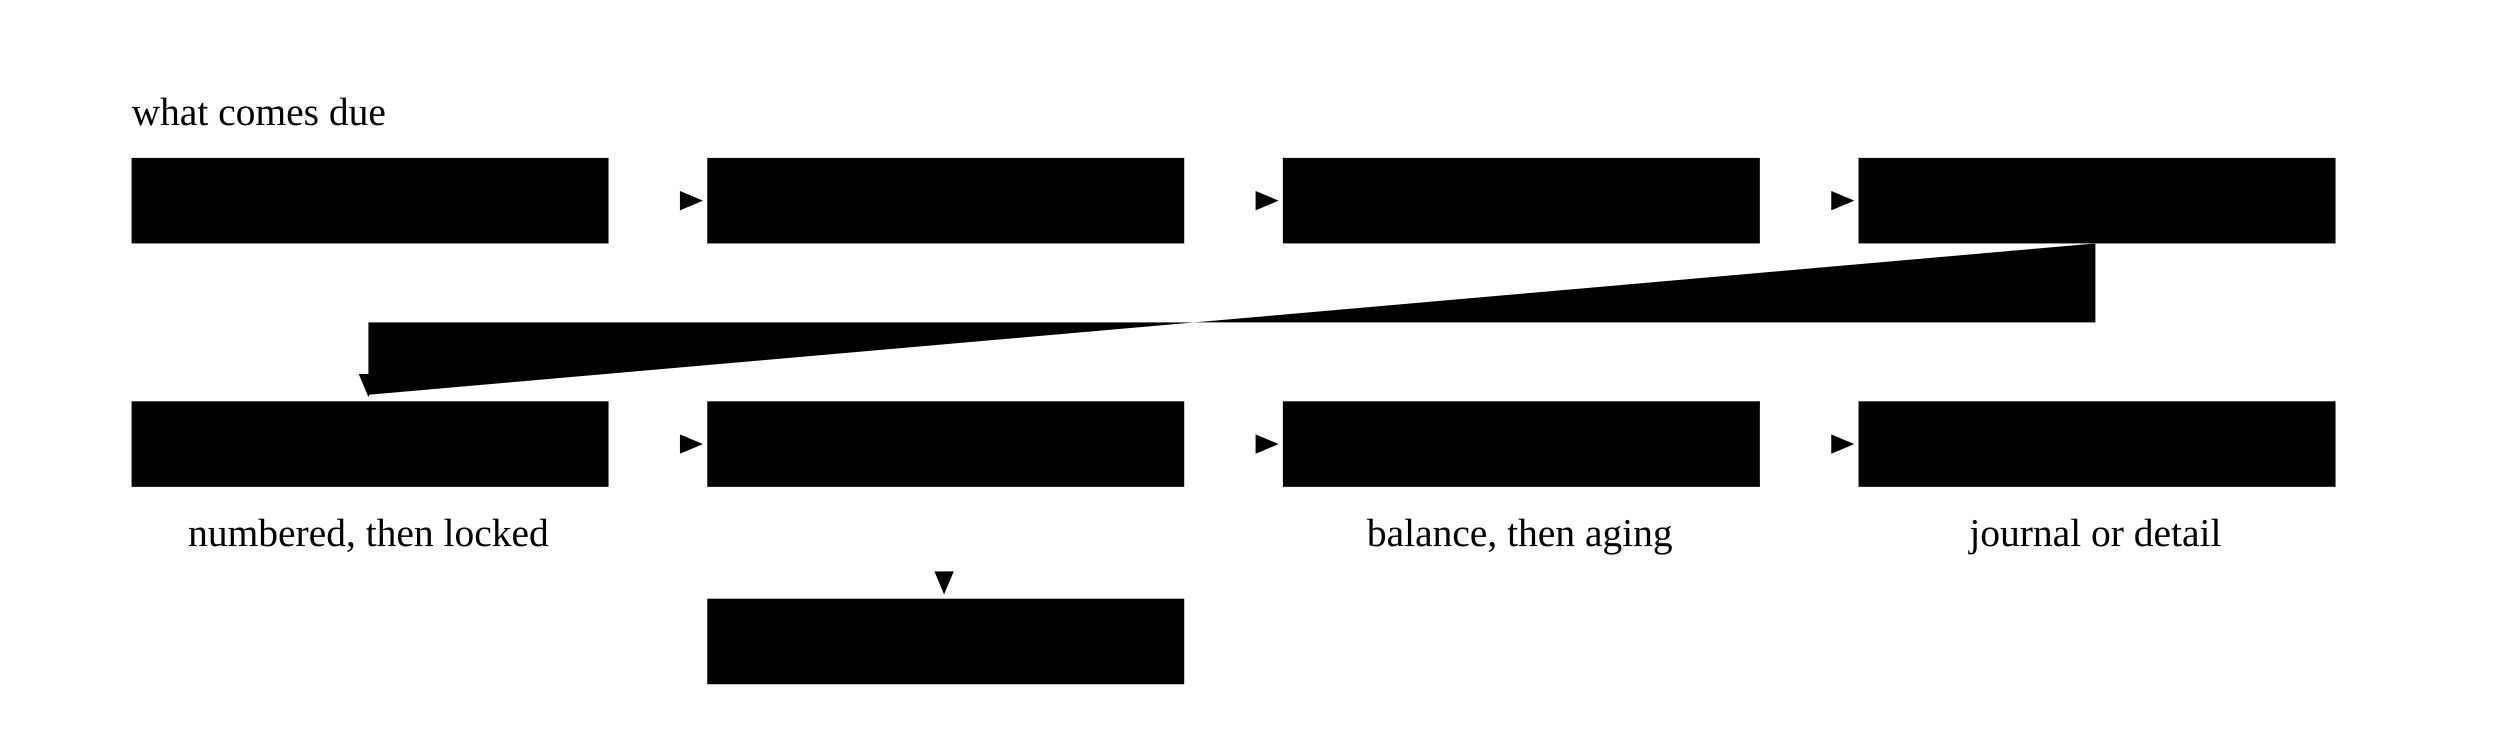
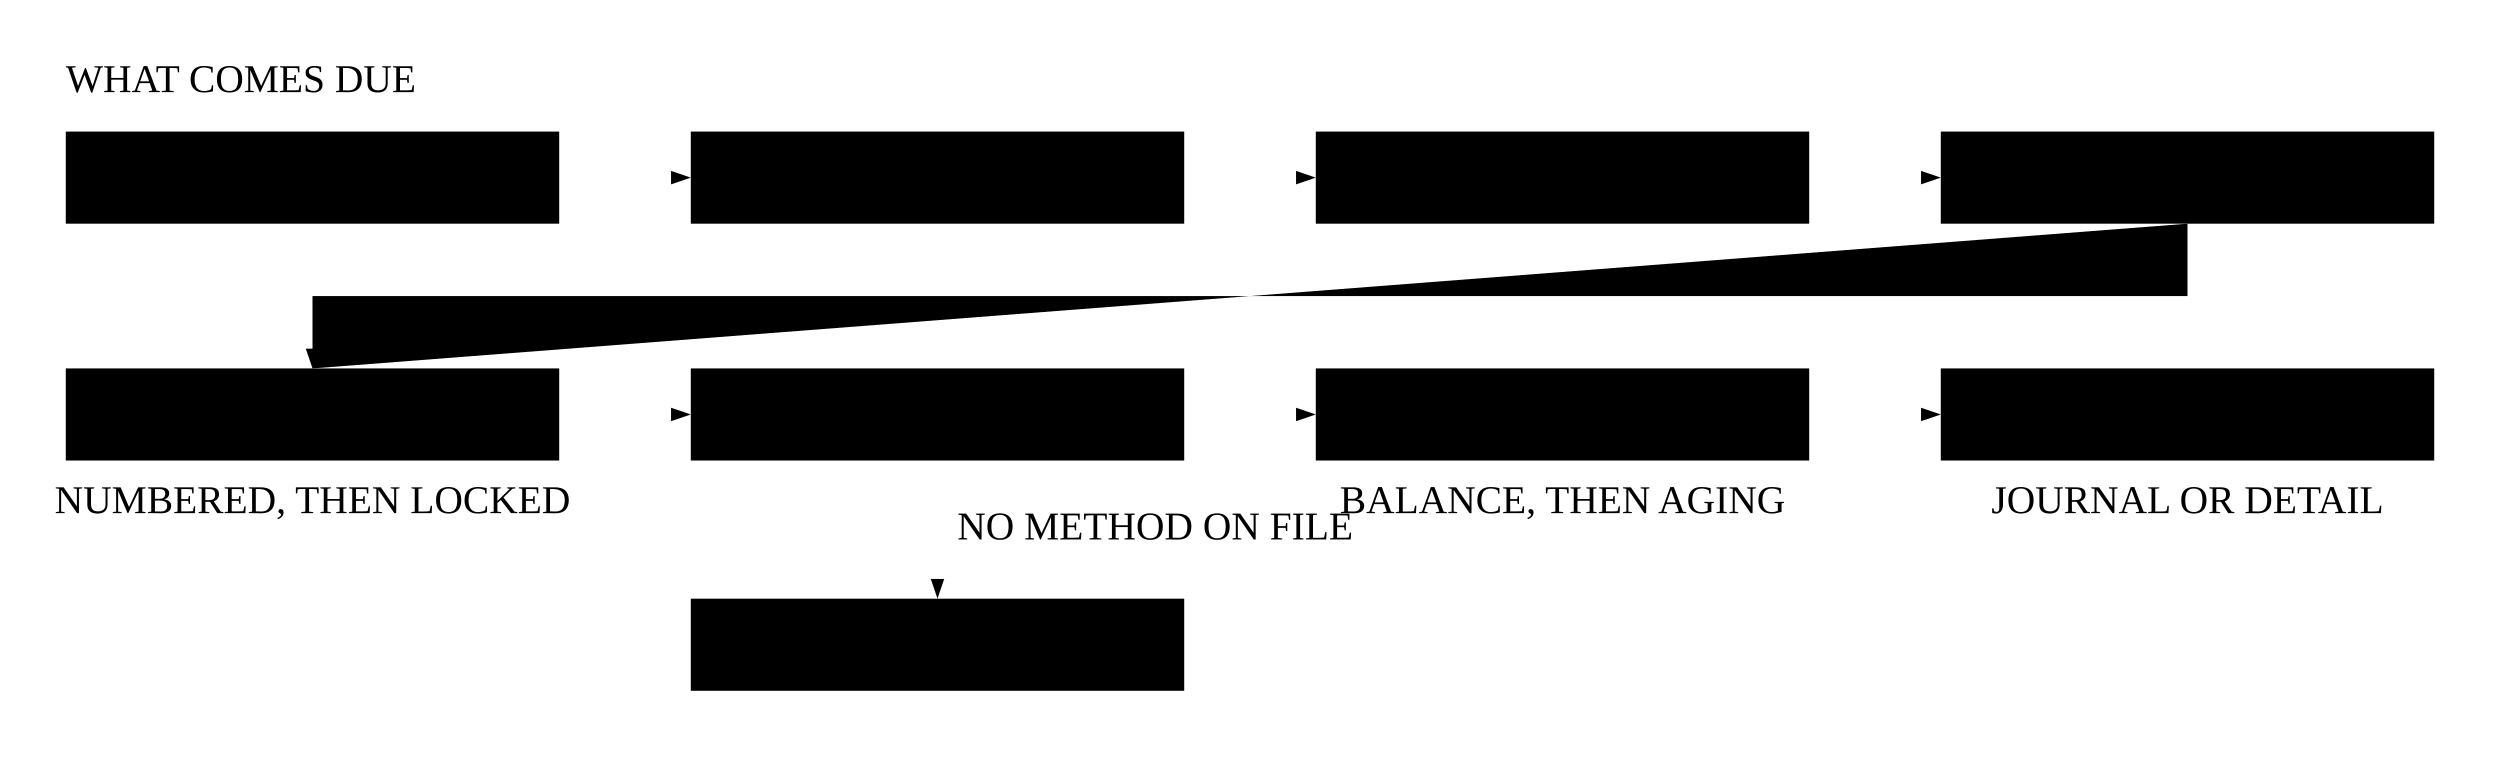
- <svg xmlns="http://www.w3.org/2000/svg" viewBox="0 0 760 224">
+ <svg xmlns="http://www.w3.org/2000/svg" class="dwg" viewBox="0 0 760 230">
  <defs>
-     <marker id="fo-brs-ah" viewBox="0 0 10 10" refX="9" refY="5" markerWidth="7" markerHeight="7" markerUnits="userSpaceOnUse" orient="auto-start-reverse">
-       <path class="ah" d="M0,0.8L10,5L0,9.2Z" />
+     <marker id="fo-brs-ah" viewBox="0 0 10 10" refX="10" refY="5" markerWidth="6" markerHeight="6" markerUnits="userSpaceOnUse" orient="auto-start-reverse">
+       <path class="ah ink" d="M0,1.6L10,5L0,8.4Z" />
    </marker>
-     <marker id="fo-brs-ah-hl" viewBox="0 0 10 10" refX="9" refY="5" markerWidth="7" markerHeight="7" markerUnits="userSpaceOnUse" orient="auto-start-reverse">
-       <path class="ah hl" d="M0,0.8L10,5L0,9.2Z" />
+     <marker id="fo-brs-ah-hl" viewBox="0 0 10 10" refX="10" refY="5" markerWidth="6" markerHeight="6" markerUnits="userSpaceOnUse" orient="auto-start-reverse">
+       <path class="ah hl" d="M0,1.6L10,5L0,8.4Z" />
    </marker>
+     <pattern id="fo-brs-hatch" width="5" height="5" patternUnits="userSpaceOnUse" patternTransform="rotate(45)">
+       <path class="hatch-ln" d="M0,0V5" />
+     </pattern>
  </defs>
-   <text class="cap" x="40" y="38">what comes due</text>
-   <rect class="cell" x="40" y="48" width="145" height="26" />
-   <text class="t" x="112" y="61" text-anchor="middle" dominant-baseline="central">billing plan</text>
-   <rect class="cell" x="215" y="48" width="145" height="26" />
-   <text class="t" x="287" y="61" text-anchor="middle" dominant-baseline="central">period comes due</text>
-   <rect class="cell" x="390" y="48" width="145" height="26" />
-   <text class="t" x="462" y="61" text-anchor="middle" dominant-baseline="central">draft invoice</text>
-   <rect class="cell" x="565" y="48" width="145" height="26" />
-   <text class="t" x="637" y="61" text-anchor="middle" dominant-baseline="central">tax quote</text>
-   <path class="ln hl" d="M185,61H213" marker-end="url(#fo-brs-ah-hl)" />
-   <path class="ln hl" d="M360,61H388" marker-end="url(#fo-brs-ah-hl)" />
-   <path class="ln hl" d="M535,61H563" marker-end="url(#fo-brs-ah-hl)" />
-   <path class="ln hl" d="M637,74V98H112V120" marker-end="url(#fo-brs-ah-hl)" />
-   <rect class="cell hl" x="40" y="122" width="145" height="26" />
-   <text class="t hl b" x="112" y="135" text-anchor="middle" dominant-baseline="central">finalize</text>
-   <rect class="cell" x="215" y="122" width="145" height="26" />
-   <text class="t" x="287" y="135" text-anchor="middle" dominant-baseline="central">autopay charge</text>
-   <rect class="cell" x="390" y="122" width="145" height="26" />
-   <text class="t" x="462" y="135" text-anchor="middle" dominant-baseline="central">apply payment</text>
-   <rect class="cell" x="565" y="122" width="145" height="26" />
-   <text class="t" x="637" y="135" text-anchor="middle" dominant-baseline="central">accounting sync</text>
-   <path class="ln hl" d="M185,135H213" marker-end="url(#fo-brs-ah-hl)" />
-   <path class="ln hl" d="M360,135H388" marker-end="url(#fo-brs-ah-hl)" />
-   <path class="ln hl" d="M535,135H563" marker-end="url(#fo-brs-ah-hl)" />
-   <text class="n" x="112" y="166" text-anchor="middle">numbered, then locked</text>
-   <text class="n" x="462" y="166" text-anchor="middle">balance, then aging</text>
-   <text class="n" x="637" y="166" text-anchor="middle">journal or detail</text>
-   <path class="ln dash" d="M287,148V180" marker-end="url(#fo-brs-ah)" />
-   <rect class="cell ghost" x="215" y="182" width="145" height="26" />
-   <text class="t dim" x="287" y="195" text-anchor="middle" dominant-baseline="central">no method: send link</text>
+   <text class="lt" x="20" y="28">WHAT COMES DUE</text>
+   <rect class="obj fill-2" x="20" y="40" width="150" height="28" />
+   <text class="sl ink" x="95" y="57" text-anchor="middle">BILLING PLAN</text>
+   <rect class="obj fill-2" x="210" y="40" width="150" height="28" />
+   <text class="sl ink" x="285" y="57" text-anchor="middle">PERIOD COMES DUE</text>
+   <rect class="obj fill-2" x="400" y="40" width="150" height="28" />
+   <text class="sl ink" x="475" y="57" text-anchor="middle">DRAFT INVOICE</text>
+   <rect class="obj fill-2" x="590" y="40" width="150" height="28" />
+   <text class="sl ink" x="665" y="57" text-anchor="middle">TAX QUOTE</text>
+   <path class="flow hl" d="M170,54L210,54" marker-end="url(#fo-brs-ah-hl)" />
+   <path class="flow hl" d="M360,54L400,54" marker-end="url(#fo-brs-ah-hl)" />
+   <path class="flow hl" d="M550,54L590,54" marker-end="url(#fo-brs-ah-hl)" />
+   <rect class="obj hl" x="20" y="112" width="150" height="28" />
+   <text class="sl ink hl" x="95" y="129" text-anchor="middle">FINALIZE</text>
+   <rect class="obj fill-2" x="210" y="112" width="150" height="28" />
+   <text class="sl ink" x="285" y="129" text-anchor="middle">AUTOPAY CHARGE</text>
+   <rect class="obj fill-2" x="400" y="112" width="150" height="28" />
+   <text class="sl ink" x="475" y="129" text-anchor="middle">APPLY PAYMENT</text>
+   <rect class="obj fill-2" x="590" y="112" width="150" height="28" />
+   <text class="sl ink" x="665" y="129" text-anchor="middle">ACCOUNTING SYNC</text>
+   <path class="flow hl" d="M665,68L665,90L95,90L95,112" marker-end="url(#fo-brs-ah-hl)" />
+   <path class="flow hl" d="M170,126L210,126" marker-end="url(#fo-brs-ah-hl)" />
+   <path class="flow hl" d="M360,126L400,126" marker-end="url(#fo-brs-ah-hl)" />
+   <path class="flow hl" d="M550,126L590,126" marker-end="url(#fo-brs-ah-hl)" />
+   <text class="sl hl" x="95" y="156" text-anchor="middle">NUMBERED, THEN LOCKED</text>
+   <text class="sl" x="475" y="156" text-anchor="middle">BALANCE, THEN AGING</text>
+   <text class="sl" x="665" y="156" text-anchor="middle">JOURNAL OR DETAIL</text>
+   <rect class="slot" x="210" y="182" width="150" height="28" />
+   <text class="sl" x="285" y="199" text-anchor="middle">SEND PAYMENT LINK</text>
+   <path class="flow alt" d="M285,140L285,182" marker-end="url(#fo-brs-ah)" />
+   <text class="sl ko" x="291" y="164">NO METHOD ON FILE</text>
</svg>
